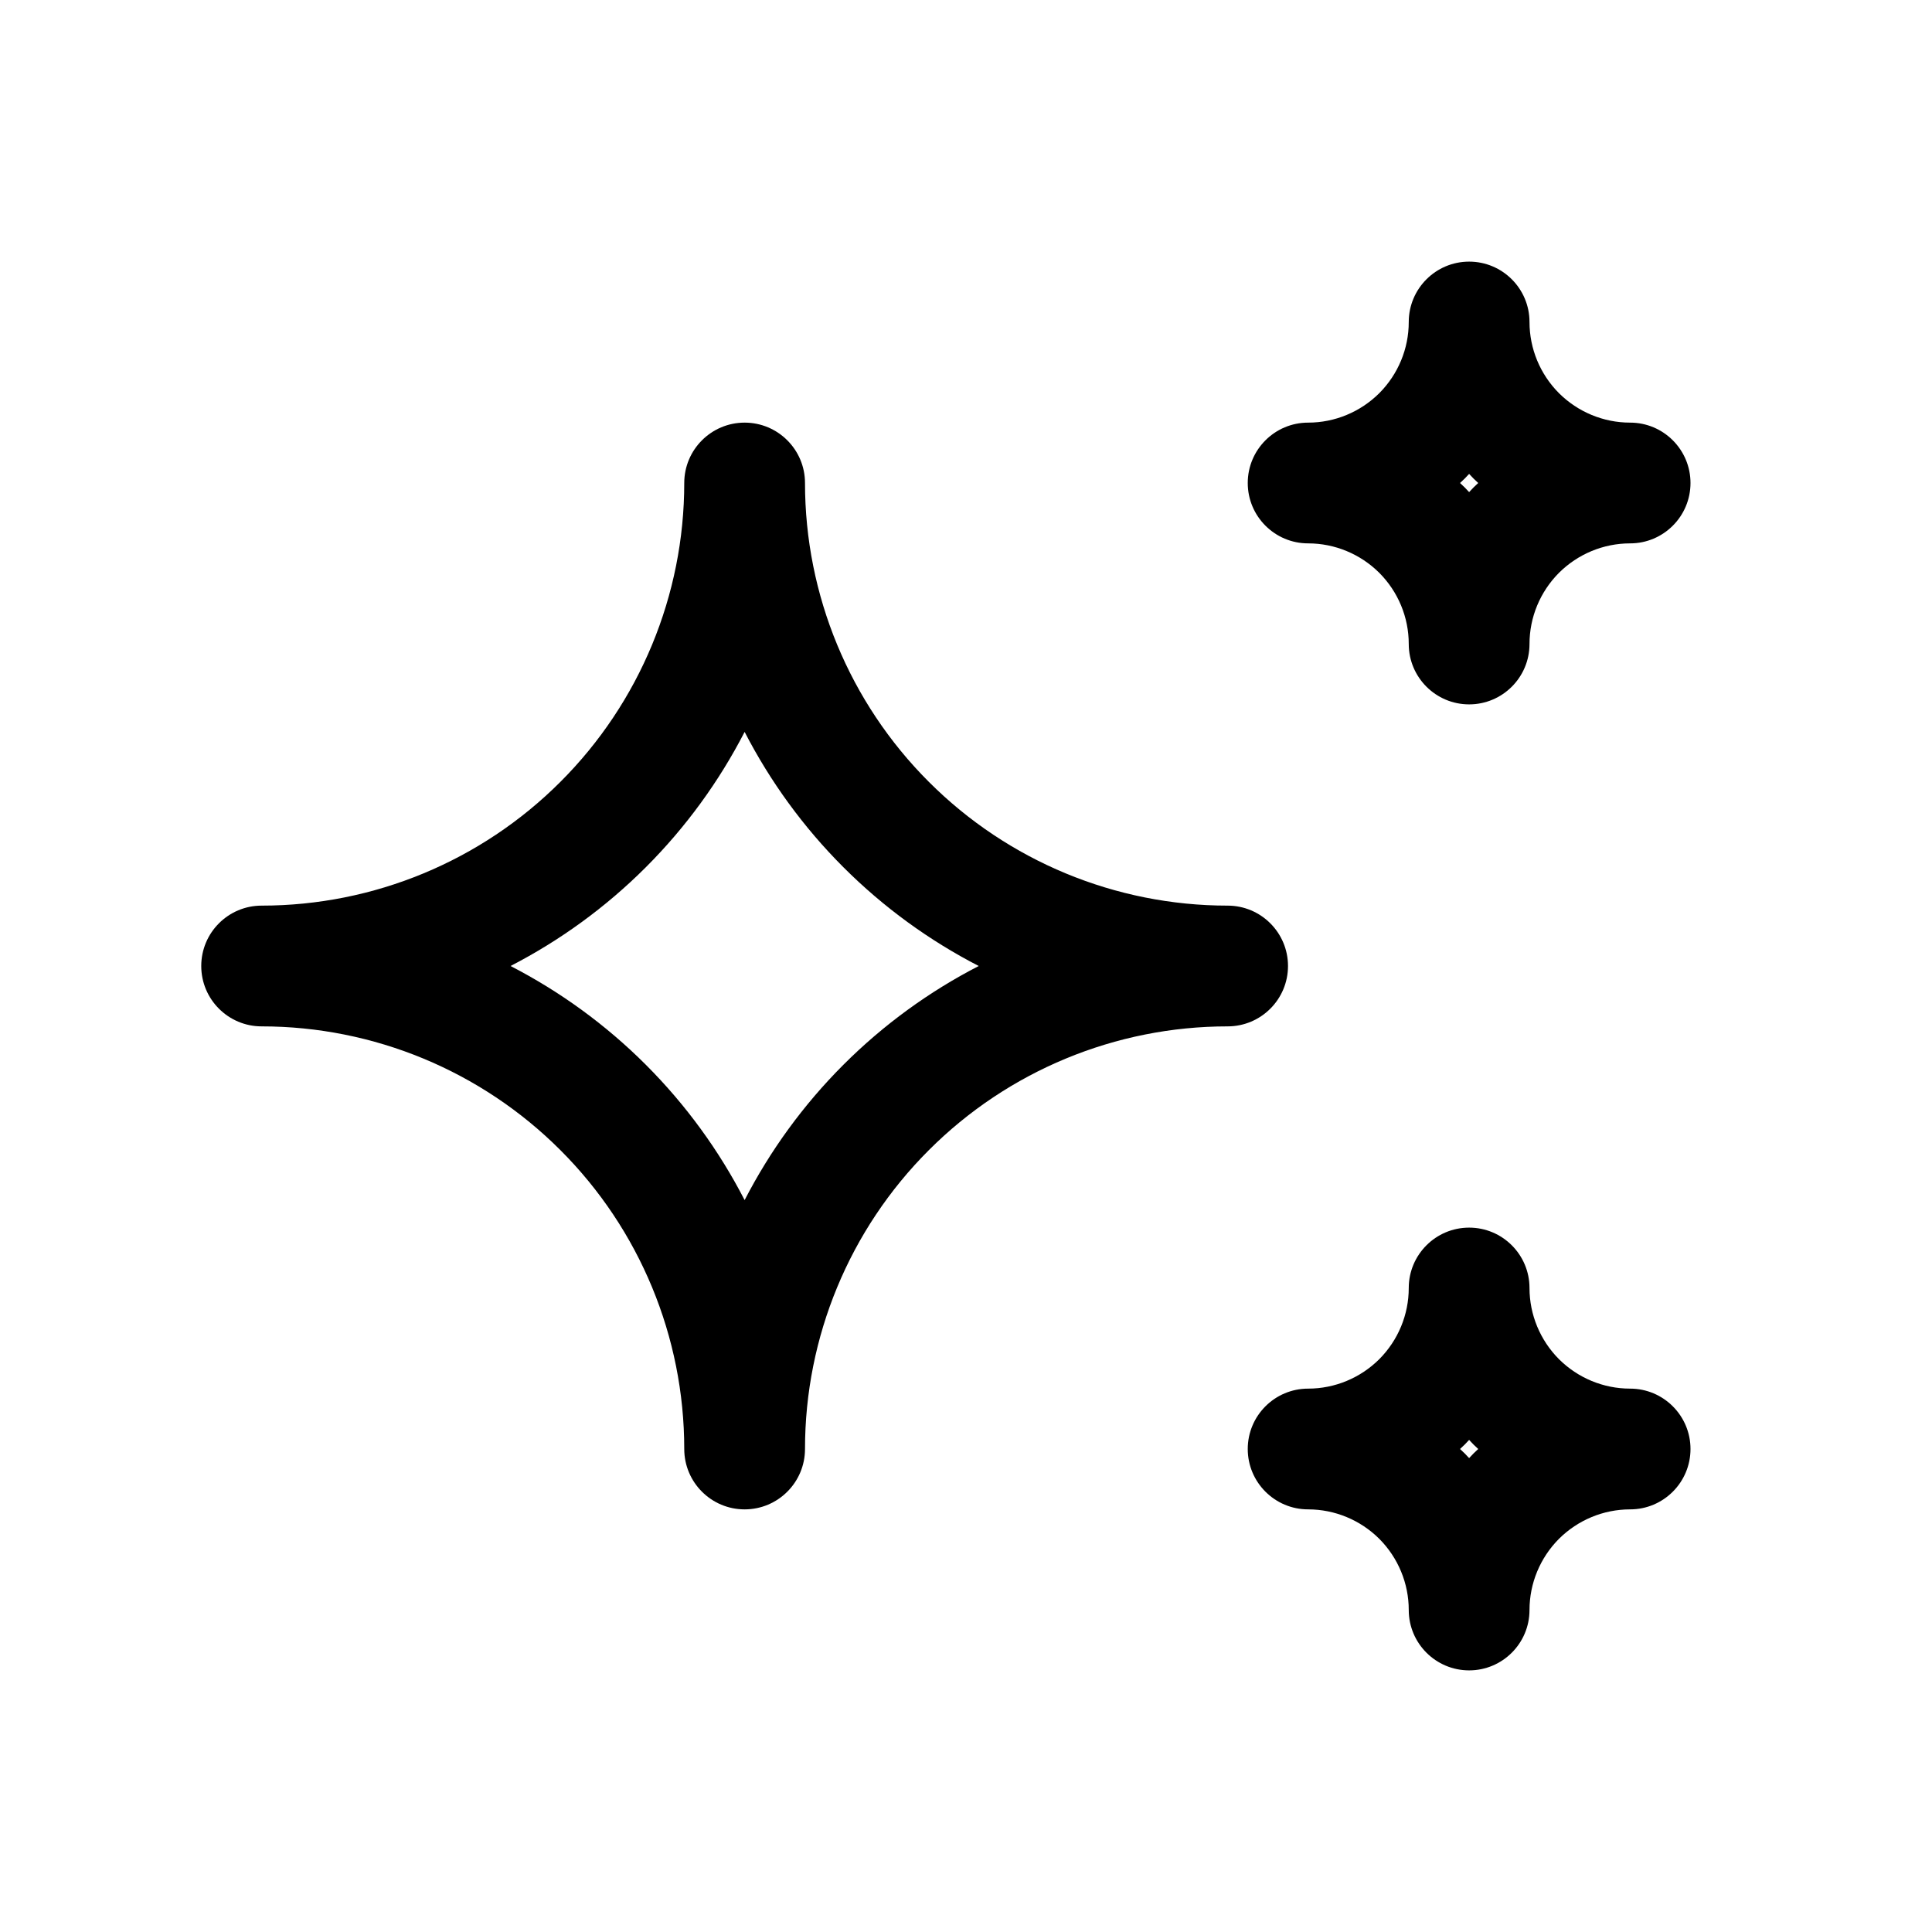
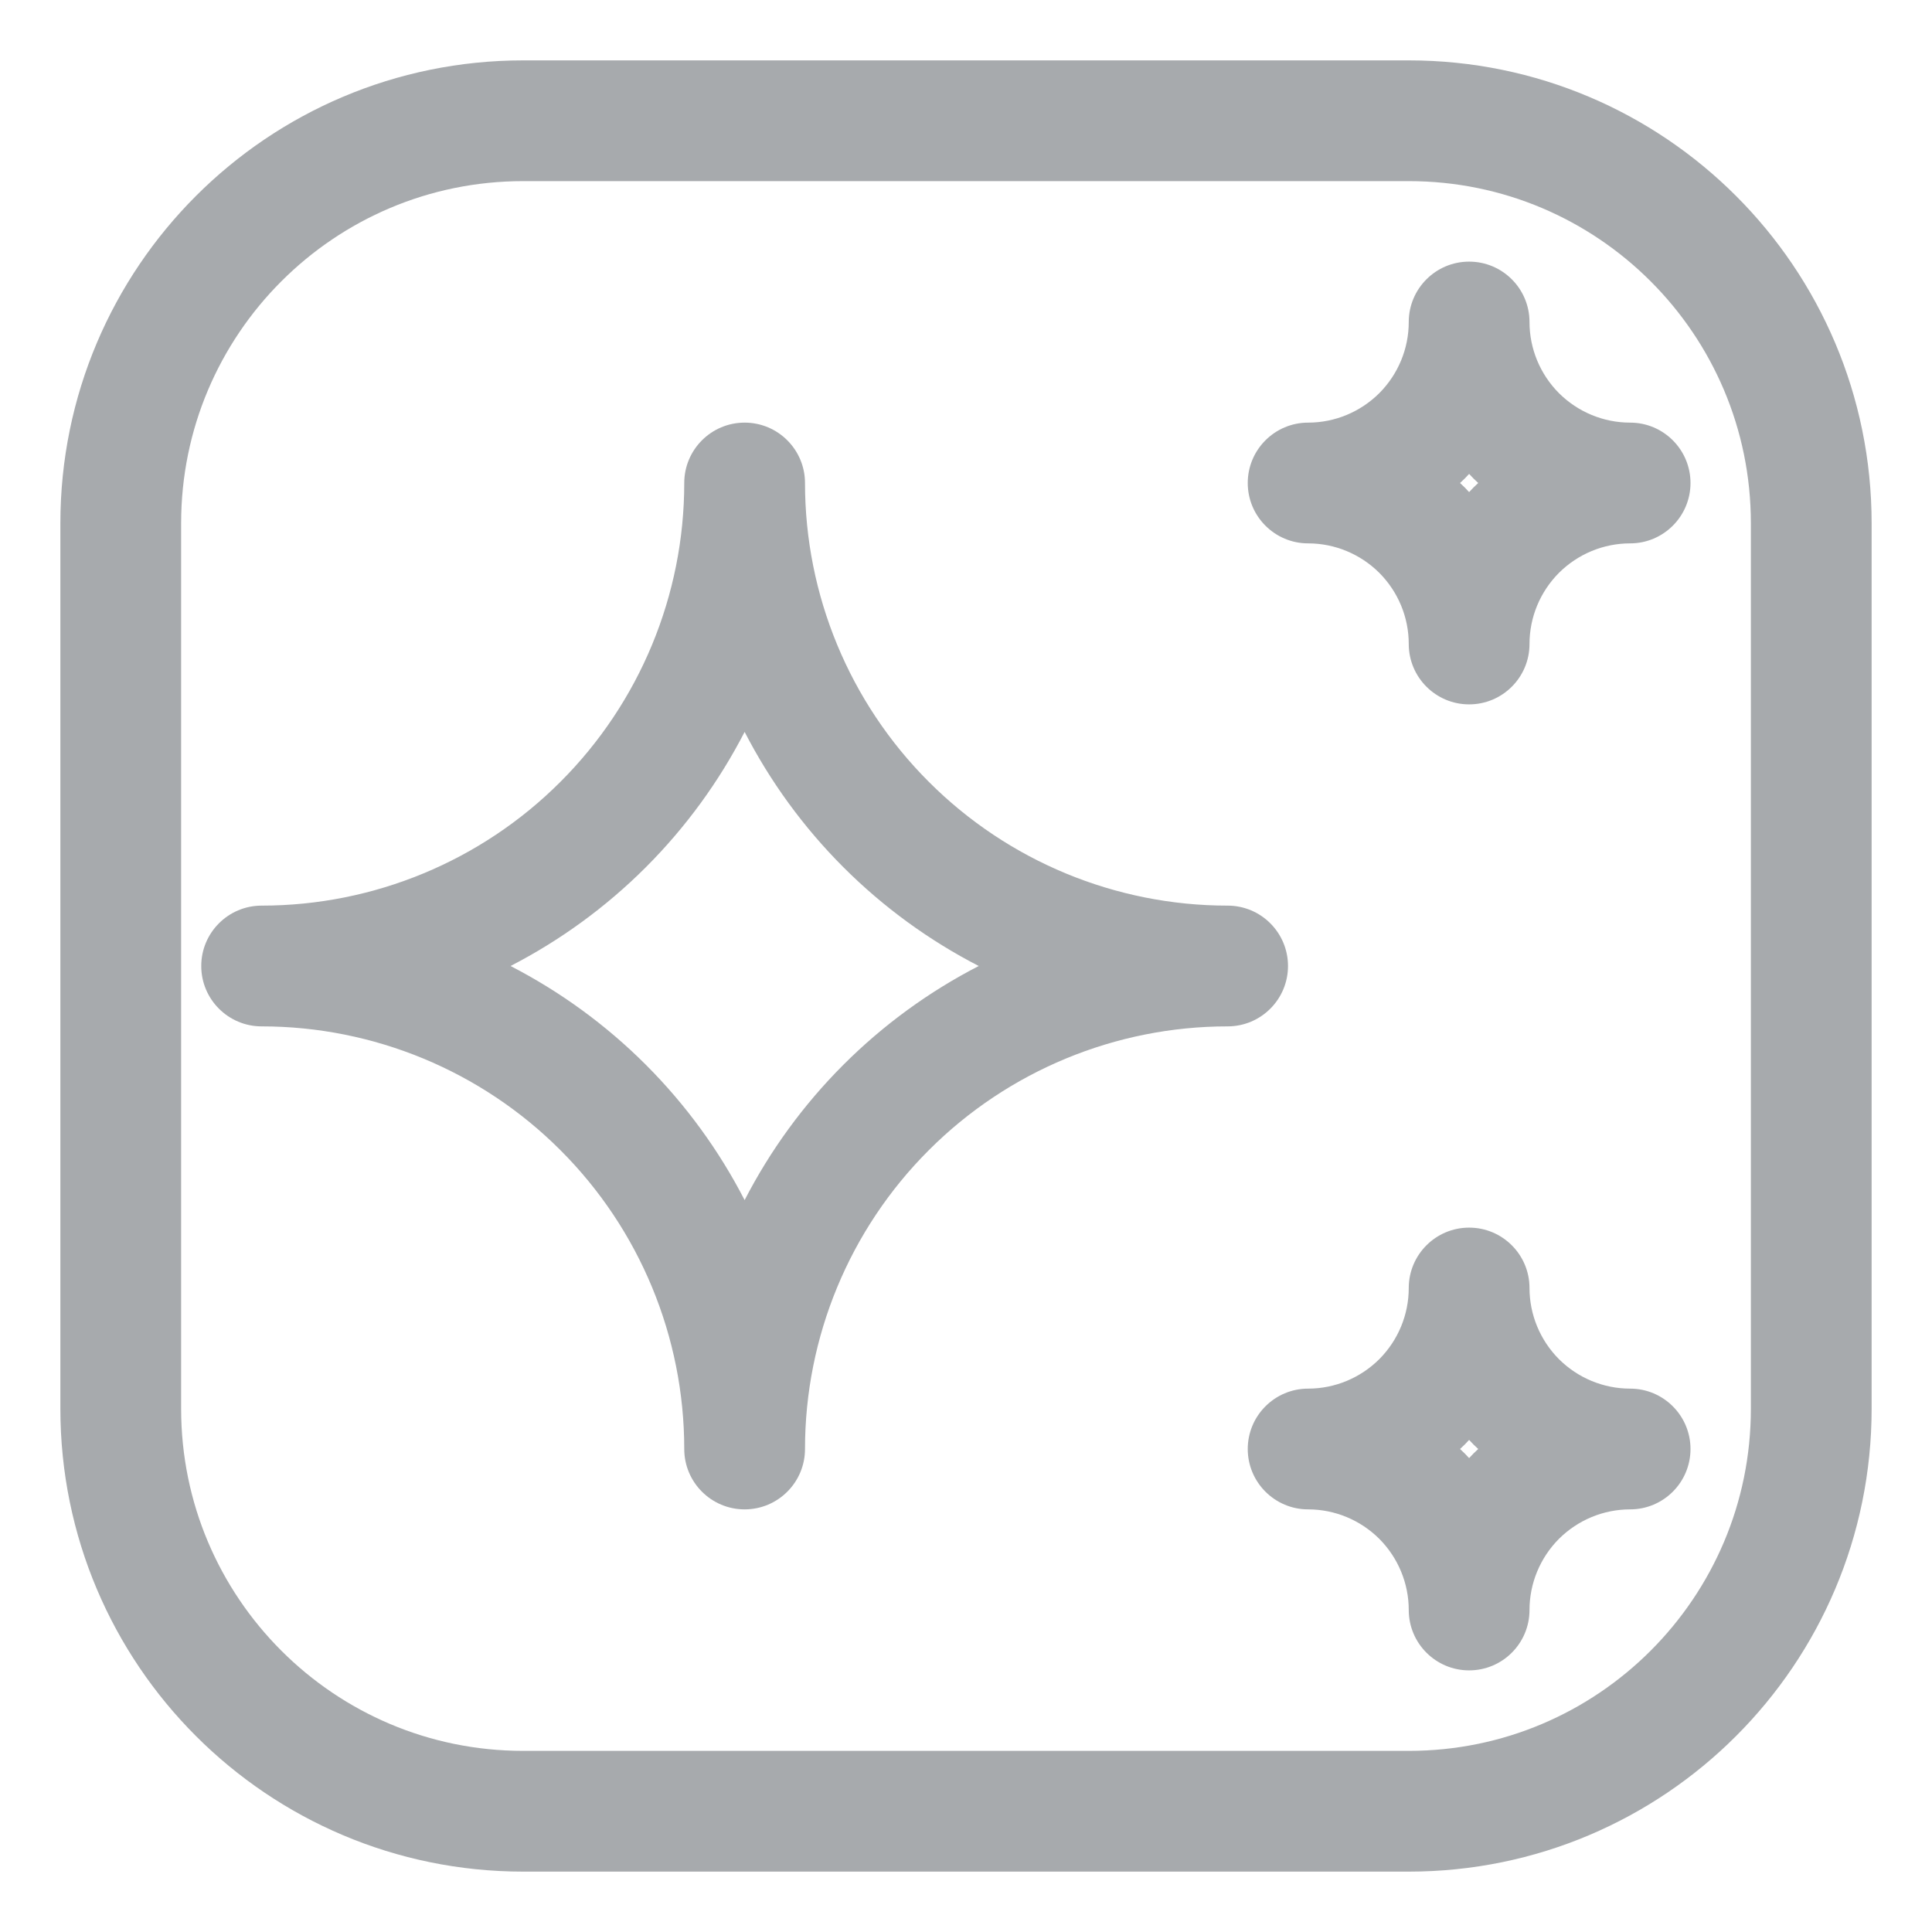
- <svg xmlns="http://www.w3.org/2000/svg" viewBox="0 0 24 24">
-   <path fill="currentColor" fill-rule="evenodd" clip-rule="evenodd" d="M18.25 3.25C18.664 3.25 19 3.586 19 4C19 4.332 19.132 4.649 19.366 4.884C19.601 5.118 19.919 5.25 20.25 5.25C20.664 5.25 21 5.586 21 6C21 6.414 20.664 6.75 20.25 6.75C19.919 6.75 19.601 6.882 19.366 7.116C19.132 7.351 19 7.668 19 8C19 8.414 18.664 8.75 18.25 8.75C17.836 8.75 17.5 8.414 17.5 8C17.5 7.668 17.368 7.351 17.134 7.116C16.899 6.882 16.581 6.75 16.25 6.75C15.836 6.75 15.5 6.414 15.5 6C15.5 5.586 15.836 5.25 16.25 5.25C16.581 5.25 16.899 5.118 17.134 4.884C17.368 4.649 17.5 4.332 17.5 4C17.5 3.586 17.836 3.25 18.25 3.25ZM18.25 5.887C18.232 5.907 18.213 5.926 18.195 5.945C18.176 5.963 18.157 5.982 18.137 6C18.157 6.018 18.176 6.037 18.195 6.055C18.213 6.074 18.232 6.093 18.25 6.113C18.268 6.093 18.287 6.074 18.305 6.055C18.324 6.037 18.343 6.018 18.363 6C18.343 5.982 18.324 5.963 18.305 5.945C18.287 5.926 18.268 5.907 18.25 5.887ZM9.25 5.25C9.664 5.25 10 5.586 10 6C10 7.392 10.553 8.728 11.538 9.712C12.522 10.697 13.858 11.25 15.25 11.25C15.664 11.25 16 11.586 16 12C16 12.414 15.664 12.75 15.25 12.75C13.858 12.75 12.522 13.303 11.538 14.288C10.553 15.272 10 16.608 10 18C10 18.414 9.664 18.75 9.25 18.75C8.836 18.75 8.5 18.414 8.5 18C8.5 16.608 7.947 15.272 6.962 14.288C5.978 13.303 4.642 12.75 3.25 12.75C2.836 12.75 2.5 12.414 2.5 12C2.5 11.586 2.836 11.25 3.25 11.25C4.642 11.25 5.978 10.697 6.962 9.712C7.947 8.728 8.5 7.392 8.5 6C8.5 5.586 8.836 5.25 9.25 5.25ZM9.25 9.092C8.933 9.707 8.521 10.275 8.023 10.773C7.525 11.271 6.957 11.683 6.342 12C6.957 12.317 7.525 12.729 8.023 13.227C8.521 13.725 8.933 14.293 9.25 14.908C9.567 14.293 9.979 13.725 10.477 13.227C10.975 12.729 11.543 12.317 12.158 12C11.543 11.683 10.975 11.271 10.477 10.773C9.979 10.275 9.567 9.707 9.25 9.092ZM18.25 15.25C18.664 15.25 19 15.586 19 16C19 16.331 19.132 16.649 19.366 16.884C19.601 17.118 19.919 17.25 20.25 17.25C20.664 17.25 21 17.586 21 18C21 18.414 20.664 18.75 20.25 18.75C19.919 18.75 19.601 18.882 19.366 19.116C19.132 19.351 19 19.669 19 20C19 20.414 18.664 20.75 18.25 20.75C17.836 20.75 17.5 20.414 17.5 20C17.5 19.669 17.368 19.351 17.134 19.116C16.899 18.882 16.581 18.75 16.25 18.75C15.836 18.75 15.5 18.414 15.5 18C15.5 17.586 15.836 17.25 16.25 17.25C16.581 17.25 16.899 17.118 17.134 16.884C17.368 16.649 17.5 16.331 17.5 16C17.5 15.586 17.836 15.25 18.25 15.25ZM18.25 17.887C18.232 17.907 18.213 17.926 18.195 17.945C18.176 17.963 18.157 17.982 18.137 18C18.157 18.018 18.176 18.037 18.195 18.055C18.213 18.074 18.232 18.093 18.25 18.113C18.268 18.093 18.287 18.074 18.305 18.055C18.324 18.037 18.343 18.018 18.363 18C18.343 17.982 18.324 17.963 18.305 17.945C18.287 17.926 18.268 17.907 18.25 17.887Z" />
+ <svg xmlns="http://www.w3.org/2000/svg" width="20" height="20" viewBox="0 0 24 24" fill="none">
+   <rect x="1.5" y="1.5" width="21" height="21" rx="5" fill="none" stroke="#A7AAAD" stroke-width="1.5" stroke-linejoin="round" />
+   <path fill="#A7AAAD" fill-rule="evenodd" clip-rule="evenodd" d="M18.25 3.25C18.664 3.25 19 3.586 19 4C19 4.332 19.132 4.649 19.366 4.884C19.601 5.118 19.919 5.25 20.25 5.25C20.664 5.25 21 5.586 21 6C21 6.414 20.664 6.75 20.25 6.75C19.919 6.75 19.601 6.882 19.366 7.116C19.132 7.351 19 7.668 19 8C19 8.414 18.664 8.75 18.25 8.75C17.836 8.75 17.5 8.414 17.5 8C17.5 7.668 17.368 7.351 17.134 7.116C16.899 6.882 16.581 6.75 16.25 6.75C15.836 6.75 15.5 6.414 15.5 6C15.5 5.586 15.836 5.25 16.25 5.25C16.581 5.25 16.899 5.118 17.134 4.884C17.368 4.649 17.5 4.332 17.5 4C17.5 3.586 17.836 3.25 18.25 3.25ZM18.25 5.887C18.232 5.907 18.213 5.926 18.195 5.945C18.176 5.963 18.157 5.982 18.137 6C18.157 6.018 18.176 6.037 18.195 6.055C18.213 6.074 18.232 6.093 18.25 6.113C18.268 6.093 18.287 6.074 18.305 6.055C18.324 6.037 18.343 6.018 18.363 6C18.343 5.982 18.324 5.963 18.305 5.945C18.287 5.926 18.268 5.907 18.25 5.887ZM9.25 5.25C9.664 5.25 10 5.586 10 6C10 7.392 10.553 8.728 11.538 9.712C12.522 10.697 13.858 11.25 15.25 11.25C15.664 11.25 16 11.586 16 12C16 12.414 15.664 12.75 15.25 12.75C13.858 12.75 12.522 13.303 11.538 14.288C10.553 15.272 10 16.608 10 18C10 18.414 9.664 18.75 9.25 18.75C8.836 18.75 8.5 18.414 8.5 18C8.5 16.608 7.947 15.272 6.962 14.288C5.978 13.303 4.642 12.75 3.25 12.75C2.836 12.75 2.5 12.414 2.5 12C2.5 11.586 2.836 11.25 3.25 11.25C4.642 11.25 5.978 10.697 6.962 9.712C7.947 8.728 8.5 7.392 8.5 6C8.5 5.586 8.836 5.25 9.25 5.25ZM9.25 9.092C8.933 9.707 8.521 10.275 8.023 10.773C7.525 11.271 6.957 11.683 6.342 12C6.957 12.317 7.525 12.729 8.023 13.227C8.521 13.725 8.933 14.293 9.25 14.908C9.567 14.293 9.979 13.725 10.477 13.227C10.975 12.729 11.543 12.317 12.158 12C11.543 11.683 10.975 11.271 10.477 10.773C9.979 10.275 9.567 9.707 9.25 9.092ZM18.25 15.25C18.664 15.25 19 15.586 19 16C19 16.331 19.132 16.649 19.366 16.884C19.601 17.118 19.919 17.25 20.25 17.25C20.664 17.25 21 17.586 21 18C21 18.414 20.664 18.75 20.25 18.75C19.919 18.75 19.601 18.882 19.366 19.116C19.132 19.351 19 19.669 19 20C19 20.414 18.664 20.75 18.25 20.75C17.836 20.75 17.5 20.414 17.5 20C17.5 19.669 17.368 19.351 17.134 19.116C16.899 18.882 16.581 18.75 16.25 18.75C15.836 18.75 15.5 18.414 15.5 18C15.5 17.586 15.836 17.25 16.25 17.25C16.581 17.25 16.899 17.118 17.134 16.884C17.368 16.649 17.5 16.331 17.5 16C17.5 15.586 17.836 15.25 18.25 15.25ZM18.25 17.887C18.232 17.907 18.213 17.926 18.195 17.945C18.176 17.963 18.157 17.982 18.137 18C18.157 18.018 18.176 18.037 18.195 18.055C18.213 18.074 18.232 18.093 18.25 18.113C18.268 18.093 18.287 18.074 18.305 18.055C18.324 18.037 18.343 18.018 18.363 18C18.343 17.982 18.324 17.963 18.305 17.945C18.287 17.926 18.268 17.907 18.25 17.887Z" />
</svg>
